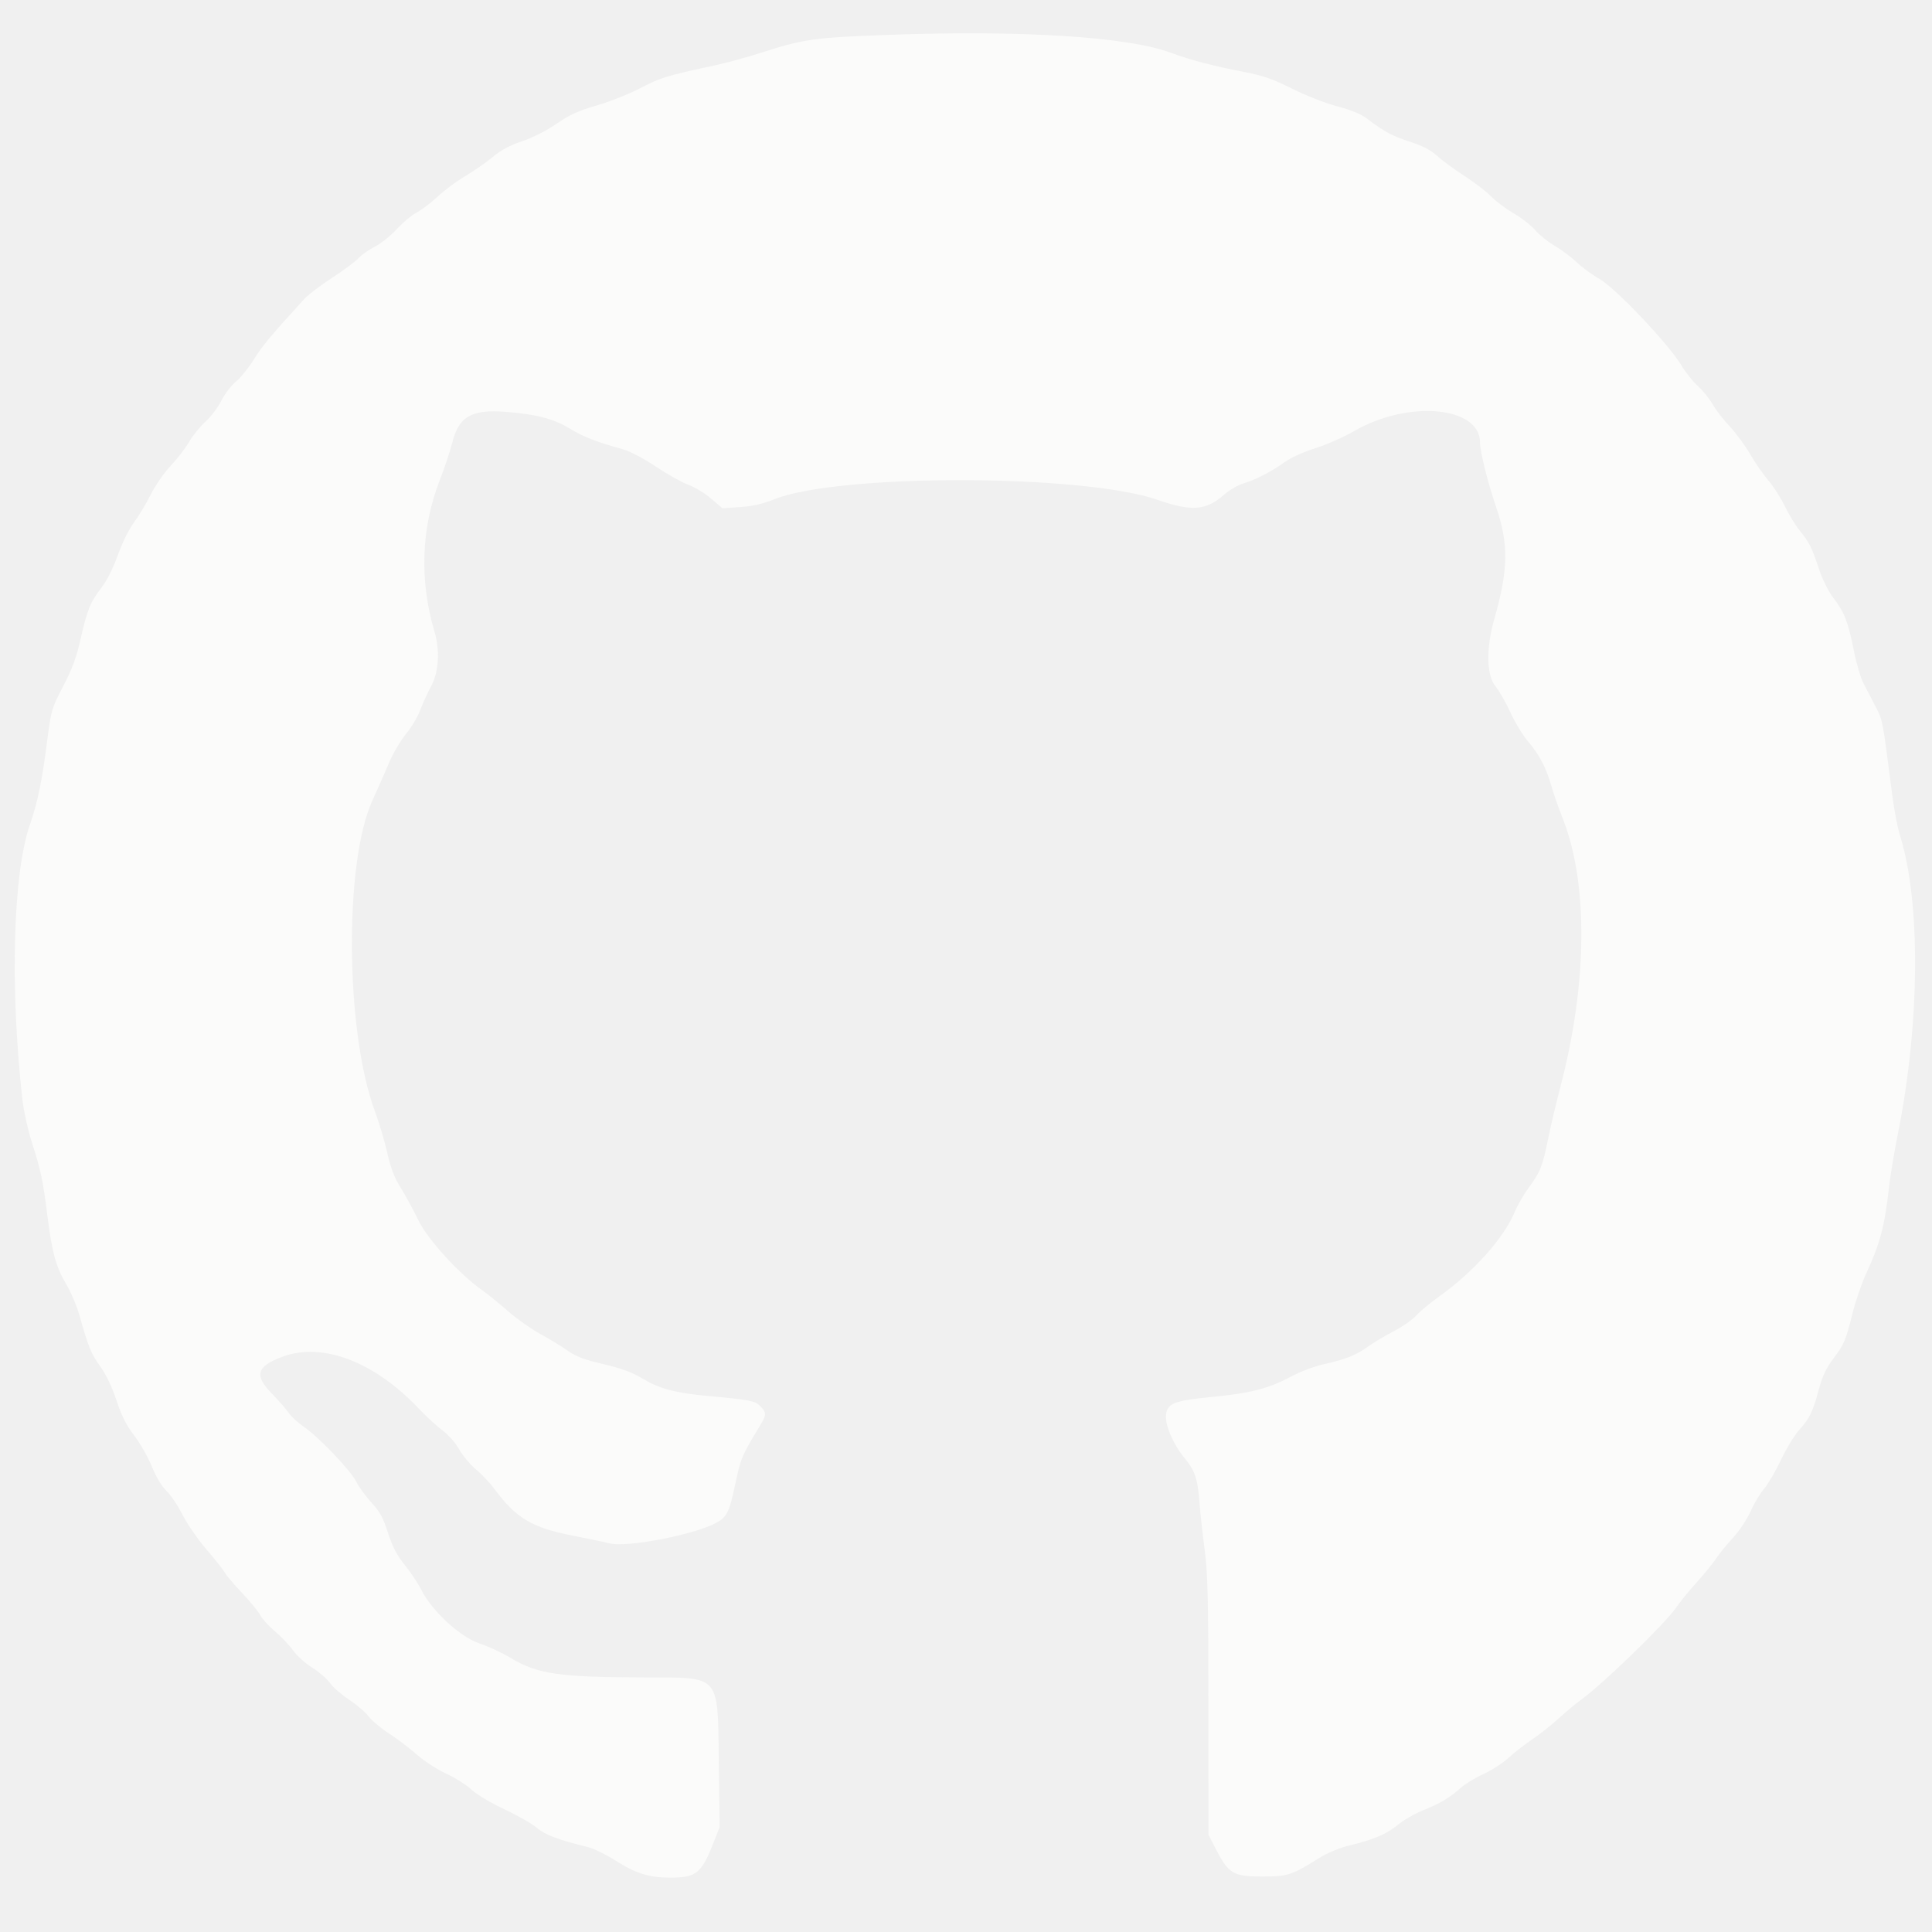
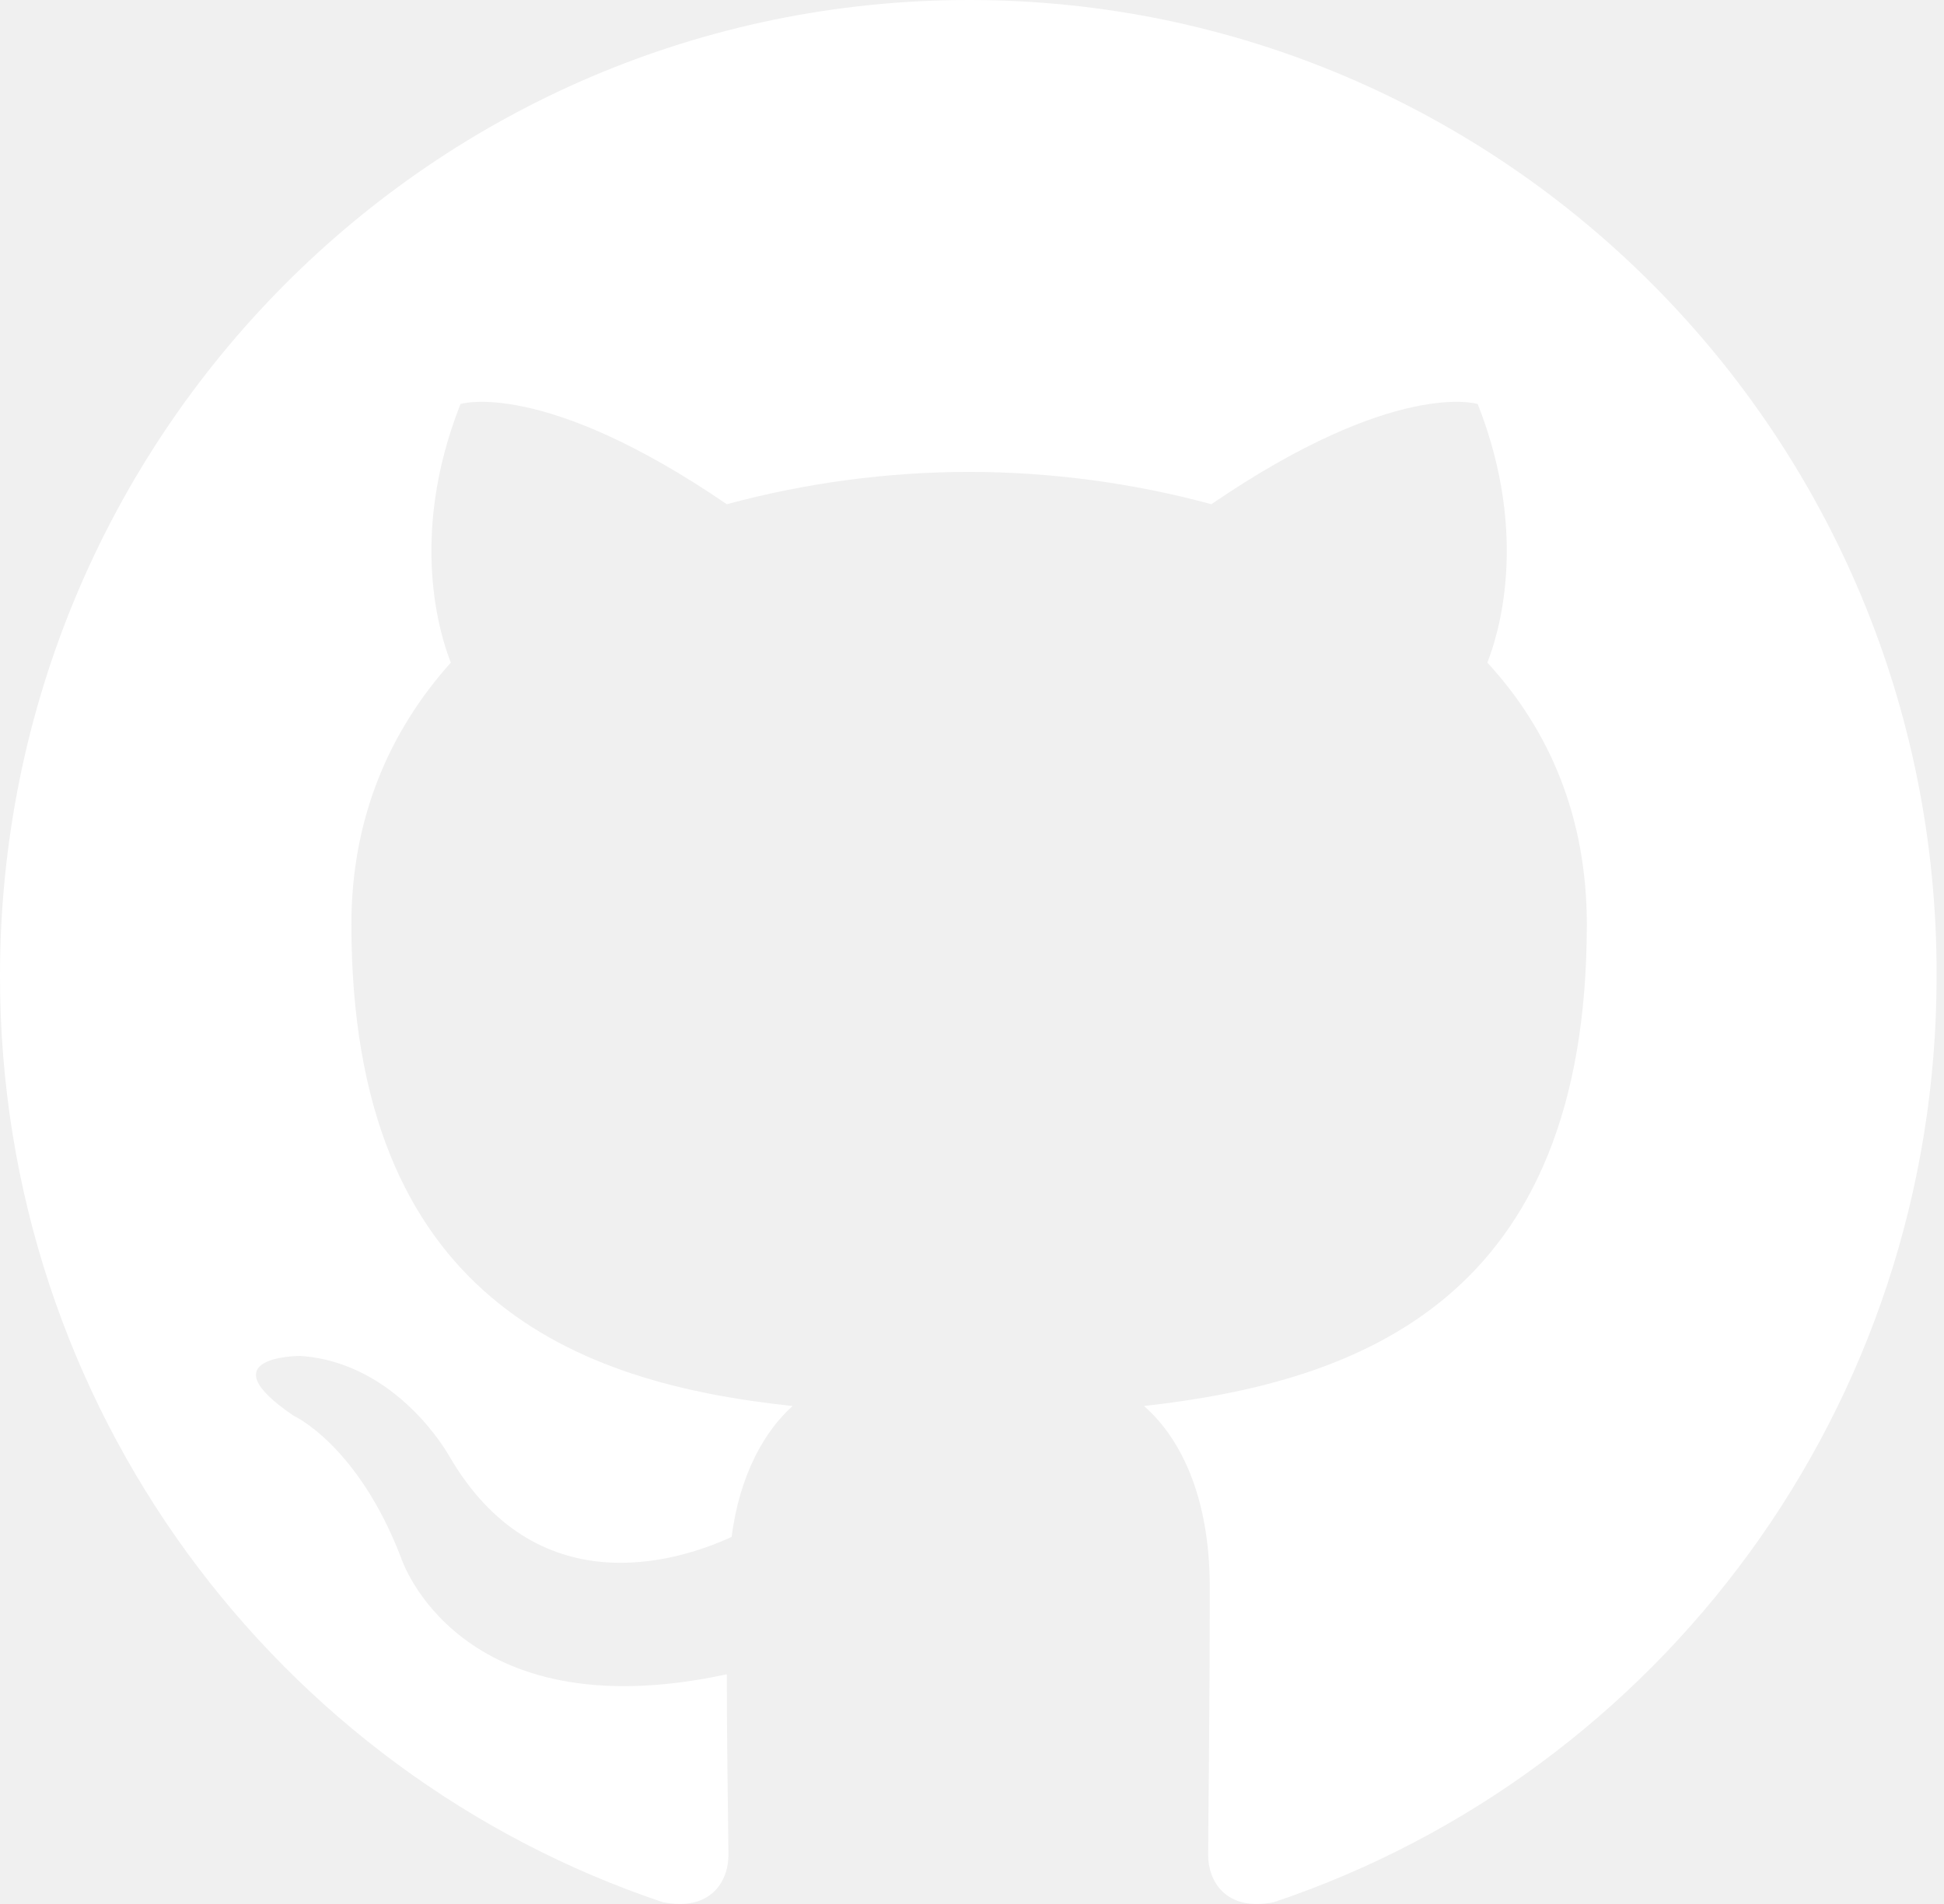
- <svg xmlns="http://www.w3.org/2000/svg" width="400" height="400" id="svg2" version="1.1">
-   <path d="m 183.957,7.217 c -15.263,0.544 -17.566,0.865 -26.182,3.643 -3.005,0.969 -7.513,2.199 -10.016,2.734 -9.631,2.055 -11.05,2.49 -15.101,4.618 -2.295,1.208 -6.373,2.83 -9.06,3.606 -3.851,1.113 -5.631,1.922 -8.405,3.823 -2.117,1.449 -4.949,2.887 -7.107,3.605 -2.497,0.831 -4.346,1.825 -6.086,3.269 -1.375,1.142 -3.934,2.921 -5.687,3.955 -1.753,1.034 -4.322,2.943 -5.711,4.241 -1.388,1.299 -3.336,2.774 -4.327,3.28 -0.993,0.506 -2.829,2.04 -4.083,3.409 -1.254,1.37 -3.302,3.01 -4.551,3.644 -1.249,0.636 -2.783,1.717 -3.409,2.403 -0.626,0.685 -3.084,2.514 -5.464,4.063 -2.38,1.549 -4.967,3.518 -5.75,4.375 -7.051,7.726 -8.663,9.657 -10.431,12.495 -1.115,1.789 -2.8,3.872 -3.742,4.631 -0.943,0.757 -2.304,2.54 -3.024,3.963 -0.72,1.421 -2.181,3.354 -3.249,4.294 -1.069,0.94 -2.599,2.828 -3.402,4.194 -0.802,1.367 -2.542,3.625 -3.866,5.019 -1.324,1.394 -3.168,4.057 -4.098,5.919 -0.929,1.861 -2.487,4.451 -3.462,5.755 -1.022,1.368 -2.433,4.221 -3.337,6.75 -0.952,2.667 -2.272,5.301 -3.374,6.735 -2.362,3.077 -2.953,4.523 -4.339,10.64 -0.878,3.873 -1.744,6.224 -3.609,9.789 -2.348,4.488 -2.489,4.958 -3.251,10.837 -1.181,9.12 -1.964,12.921 -3.728,18.11 -3.424,10.07 -4.039,33.605 -1.478,56.557 0.269,2.417 1.166,6.449 2.031,9.138 1.798,5.587 2.255,7.767 3.187,15.22 0.923,7.38 1.753,10.384 3.83,13.886 0.966,1.627 2.197,4.497 2.733,6.375 2.001,6.99 2.396,7.968 4.32,10.669 1.258,1.764 2.484,4.323 3.393,7.087 1.043,3.17 2.027,5.116 3.68,7.285 1.241,1.627 2.884,4.518 3.653,6.423 0.869,2.154 2.006,4.048 3.007,5.008 0.886,0.85 2.394,3.094 3.351,4.987 0.959,1.893 3.18,5.11 4.939,7.148 1.758,2.038 3.443,4.168 3.746,4.732 0.302,0.565 1.931,2.486 3.618,4.269 1.687,1.782 3.39,3.866 3.786,4.628 0.395,0.764 1.753,2.255 3.017,3.314 1.265,1.058 2.955,2.838 3.756,3.952 0.8,1.114 2.59,2.729 3.978,3.586 1.387,0.859 3.035,2.281 3.661,3.16 0.626,0.88 2.406,2.437 3.957,3.46 1.552,1.023 3.366,2.576 4.034,3.452 0.668,0.875 2.575,2.471 4.237,3.547 1.663,1.075 4.253,3.04 5.755,4.368 1.502,1.327 4.216,3.088 6.028,3.915 1.813,0.826 4.184,2.322 5.271,3.322 1.137,1.047 4.053,2.791 6.869,4.106 2.691,1.256 5.701,2.975 6.687,3.82 1.702,1.457 4.47,2.501 10.527,3.973 1.181,0.287 3.742,1.53 5.692,2.763 4.327,2.735 7.009,3.577 11.39,3.577 5.29,0 6.439,-0.88 8.746,-6.701 l 1.483,-3.741 -0.168,-13.56 c -0.224,-18.159 0.413,-17.419 -15.032,-17.446 -18.118,-0.032 -22.484,-0.668 -28.178,-4.105 -1.648,-0.994 -4.516,-2.32 -6.375,-2.946 -3.99,-1.344 -9.803,-6.701 -11.99,-11.05 -0.666,-1.325 -2.21,-3.648 -3.431,-5.163 -1.648,-2.045 -2.546,-3.766 -3.493,-6.696 -1.019,-3.154 -1.7,-4.398 -3.398,-6.219 -1.168,-1.252 -2.587,-3.198 -3.154,-4.325 -1.205,-2.399 -7.771,-9.278 -10.879,-11.399 -1.186,-0.809 -2.596,-2.111 -3.132,-2.891 -0.536,-0.78 -2.109,-2.578 -3.495,-3.996 -3.68,-3.765 -3.15,-5.603 2.191,-7.601 8.287,-3.101 19.063,1.004 28.295,10.778 1.502,1.591 3.689,3.596 4.858,4.459 1.219,0.899 2.701,2.589 3.477,3.963 0.744,1.319 2.307,3.178 3.472,4.134 1.166,0.955 2.927,2.83 3.914,4.165 4.363,5.907 7.757,7.917 16.071,9.525 3.048,0.589 6.486,1.313 7.64,1.607 3.509,0.894 17.046,-1.668 21.904,-4.146 2.398,-1.223 2.887,-2.194 4.173,-8.269 1.117,-5.273 1.296,-5.693 5.164,-12.08 1.282,-2.117 1.28,-2.611 -0.015,-3.906 -1.127,-1.127 -1.998,-1.297 -10.79,-2.108 -6.845,-0.631 -10.051,-1.486 -13.658,-3.643 -2.148,-1.285 -4.365,-2.098 -8.089,-2.968 -3.897,-0.912 -5.649,-1.569 -7.285,-2.736 -1.185,-0.845 -3.72,-2.391 -5.635,-3.437 -1.915,-1.045 -4.987,-3.216 -6.83,-4.825 -1.841,-1.609 -4.197,-3.522 -5.235,-4.251 -4.817,-3.386 -11.345,-10.54 -13.28,-14.552 -1.026,-2.128 -2.667,-5.143 -3.647,-6.698 -1.296,-2.059 -2.057,-4.041 -2.798,-7.285 -0.56,-2.451 -1.708,-6.311 -2.551,-8.579 -6.105,-16.43 -6.387,-51.433 -0.52,-64.292 a 371.393,371.393 0 0 0 3.479,-7.882 c 0.8,-1.899 2.368,-4.562 3.484,-5.918 1.115,-1.357 2.448,-3.594 2.963,-4.971 0.515,-1.377 1.536,-3.617 2.27,-4.975 1.555,-2.882 1.821,-7.327 0.67,-11.219 -3.139,-10.617 -2.766,-21.5 1.075,-31.329 0.99,-2.534 2.159,-6.041 2.597,-7.793 1.364,-5.451 3.981,-6.96 11.105,-6.4 6.324,0.497 9.85,1.414 13.189,3.432 2.915,1.762 5.51,2.776 10.984,4.294 1.519,0.421 4.297,1.877 6.885,3.606 2.386,1.596 5.403,3.284 6.705,3.752 1.301,0.468 3.423,1.753 4.715,2.855 l 2.348,2.006 3.651,-0.236 c 2.587,-0.167 4.662,-0.64 7.118,-1.621 13.332,-5.331 64.001,-5.242 79.394,0.142 6.96,2.433 9.985,2.199 13.687,-1.061 1.081,-0.952 2.849,-1.995 3.929,-2.318 2.609,-0.78 5.847,-2.447 8.604,-4.427 1.328,-0.953 3.945,-2.143 6.381,-2.901 2.271,-0.706 5.922,-2.318 8.113,-3.584 11.174,-6.448 25.985,-5.083 25.985,2.395 0,1.875 1.579,8.221 3.302,13.269 2.668,7.816 2.583,13.036 -0.382,23.427 -1.692,5.928 -1.582,11.52 0.272,13.768 0.755,0.914 2.156,3.37 3.116,5.457 0.959,2.087 2.602,4.785 3.652,5.998 2.281,2.635 3.766,5.472 4.803,9.17 0.421,1.502 1.459,4.474 2.308,6.602 5.369,13.469 5.205,34.31 -0.441,55.771 -0.856,3.255 -1.988,8.05 -2.514,10.654 -1.153,5.704 -1.672,7.014 -4.016,10.15 -0.994,1.328 -2.276,3.542 -2.85,4.919 -2.31,5.548 -8.55,12.532 -15.836,17.728 -1.844,1.314 -3.942,3.06 -4.662,3.882 -0.721,0.821 -2.798,2.266 -4.616,3.211 -1.818,0.946 -4.256,2.408 -5.42,3.249 -2.384,1.726 -4.638,2.611 -9.268,3.638 -1.753,0.388 -4.683,1.504 -6.512,2.477 -4.734,2.523 -8.438,3.479 -16.454,4.249 -7.822,0.751 -9.249,1.316 -9.495,3.761 -0.206,2.047 1.477,6.002 3.711,8.72 2.327,2.83 2.846,4.373 3.246,9.638 0.162,2.128 0.636,6.43 1.053,9.561 0.634,4.751 0.76,10.086 0.768,32.324 l 0.009,26.634 1.692,3.259 c 2.494,4.804 3.527,5.392 9.463,5.391 5.264,-9.6e-4 6.115,-0.277 11.726,-3.804 1.724,-1.082 4.15,-2.103 6.146,-2.583 5.145,-1.241 7.862,-2.391 10.201,-4.325 1.186,-0.98 3.5,-2.318 5.14,-2.972 3.556,-1.419 5.594,-2.626 7.821,-4.636 0.909,-0.821 3.031,-2.117 4.714,-2.879 1.683,-0.764 4.012,-2.266 5.177,-3.338 1.163,-1.074 3.383,-2.802 4.932,-3.842 1.549,-1.039 4.007,-2.987 5.463,-4.325 1.456,-1.339 3.534,-3.072 4.618,-3.851 4.454,-3.196 17.476,-15.809 19.708,-19.09 0.814,-1.196 2.695,-3.508 4.179,-5.135 1.485,-1.627 3.323,-3.881 4.088,-5.008 0.764,-1.127 2.386,-3.118 3.604,-4.426 1.22,-1.31 2.826,-3.741 3.579,-5.415 0.749,-1.672 2.008,-3.773 2.797,-4.672 0.789,-0.898 2.352,-3.571 3.474,-5.938 1.122,-2.367 2.8,-5.138 3.73,-6.155 2.186,-2.391 2.857,-3.761 4.097,-8.37 0.752,-2.798 1.535,-4.475 2.993,-6.414 2.305,-3.068 2.539,-3.624 4.071,-9.662 0.636,-2.508 1.888,-6.133 2.782,-8.055 2.85,-6.124 3.799,-9.718 4.713,-17.859 0.267,-2.366 1.081,-7.272 1.811,-10.903 4.599,-22.888 4.789,-48.101 0.463,-61.85 -0.499,-1.59 -1.228,-5.381 -1.616,-8.423 -2.006,-15.684 -1.963,-15.458 -3.433,-18.279 l -2.492,-4.78 c -0.587,-1.128 -1.473,-4.098 -1.97,-6.602 -1.2,-6.06 -1.989,-8.137 -4.159,-10.95 -1.12,-1.452 -2.323,-3.845 -3.127,-6.224 -1.559,-4.612 -1.99,-5.469 -3.993,-7.926 -0.843,-1.033 -2.226,-3.303 -3.072,-5.043 -0.847,-1.74 -2.374,-4.126 -3.393,-5.304 -1.019,-1.177 -2.712,-3.62 -3.762,-5.429 -1.051,-1.808 -2.97,-4.415 -4.268,-5.792 -1.296,-1.377 -2.889,-3.442 -3.541,-4.59 -0.65,-1.148 -2.025,-2.848 -3.054,-3.777 -1.028,-0.928 -2.497,-2.755 -3.266,-4.059 -2.654,-4.504 -13.789,-16.256 -17.222,-18.173 -1.377,-0.77 -3.427,-2.275 -4.554,-3.345 -1.127,-1.07 -3.175,-2.601 -4.552,-3.403 -1.377,-0.803 -3.187,-2.255 -4.02,-3.227 -0.835,-0.974 -2.883,-2.571 -4.554,-3.551 -1.669,-0.98 -3.753,-2.543 -4.629,-3.474 -0.876,-0.929 -3.335,-2.82 -5.464,-4.198 -2.128,-1.38 -4.708,-3.273 -5.731,-4.208 -1.313,-1.198 -2.972,-2.059 -5.618,-2.915 -3.684,-1.194 -5.254,-2.04 -8.918,-4.81 -1.2,-0.908 -3.313,-1.774 -6.147,-2.523 -2.441,-0.645 -6.493,-2.231 -9.325,-3.649 -3.962,-1.985 -6.007,-2.701 -9.783,-3.427 -6.468,-1.242 -11.125,-2.46 -15.357,-4.019 -8.991,-3.311 -30.684,-4.683 -58.402,-3.694" id="path4" fill="#fbfbfa" fill-rule="evenodd" />
+ <svg xmlns="http://www.w3.org/2000/svg" width="98" height="96">
+   <path fill-rule="evenodd" clip-rule="evenodd" d="M48.854 0C21.839 0 0 22 0 49.217c0 21.756 13.993 40.172 33.405 46.69 2.427.49 3.316-1.059 3.316-2.362 0-1.141-.08-5.052-.08-9.127-13.59 2.934-16.42-5.867-16.42-5.867-2.184-5.704-5.42-7.17-5.42-7.17-4.448-3.015.324-3.015.324-3.015 4.934.326 7.523 5.052 7.523 5.052 4.367 7.496 11.404 5.378 14.235 4.074.404-3.178 1.699-5.378 3.074-6.6-10.839-1.141-22.243-5.378-22.243-24.283 0-5.378 1.94-9.778 5.014-13.2-.485-1.222-2.184-6.275.486-13.038 0 0 4.125-1.304 13.426 5.052a46.97 46.97 0 0 1 12.214-1.63c4.125 0 8.33.571 12.213 1.63 9.302-6.356 13.427-5.052 13.427-5.052 2.67 6.763.97 11.816.485 13.038 3.155 3.422 5.015 7.822 5.015 13.2 0 18.905-11.404 23.06-22.324 24.283 1.78 1.548 3.316 4.481 3.316 9.126 0 6.6-.08 11.897-.08 13.526 0 1.304.89 2.853 3.316 2.364 19.412-6.52 33.405-24.935 33.405-46.691C97.707 22 75.788 0 48.854 0z" fill="#fff" />
</svg>
